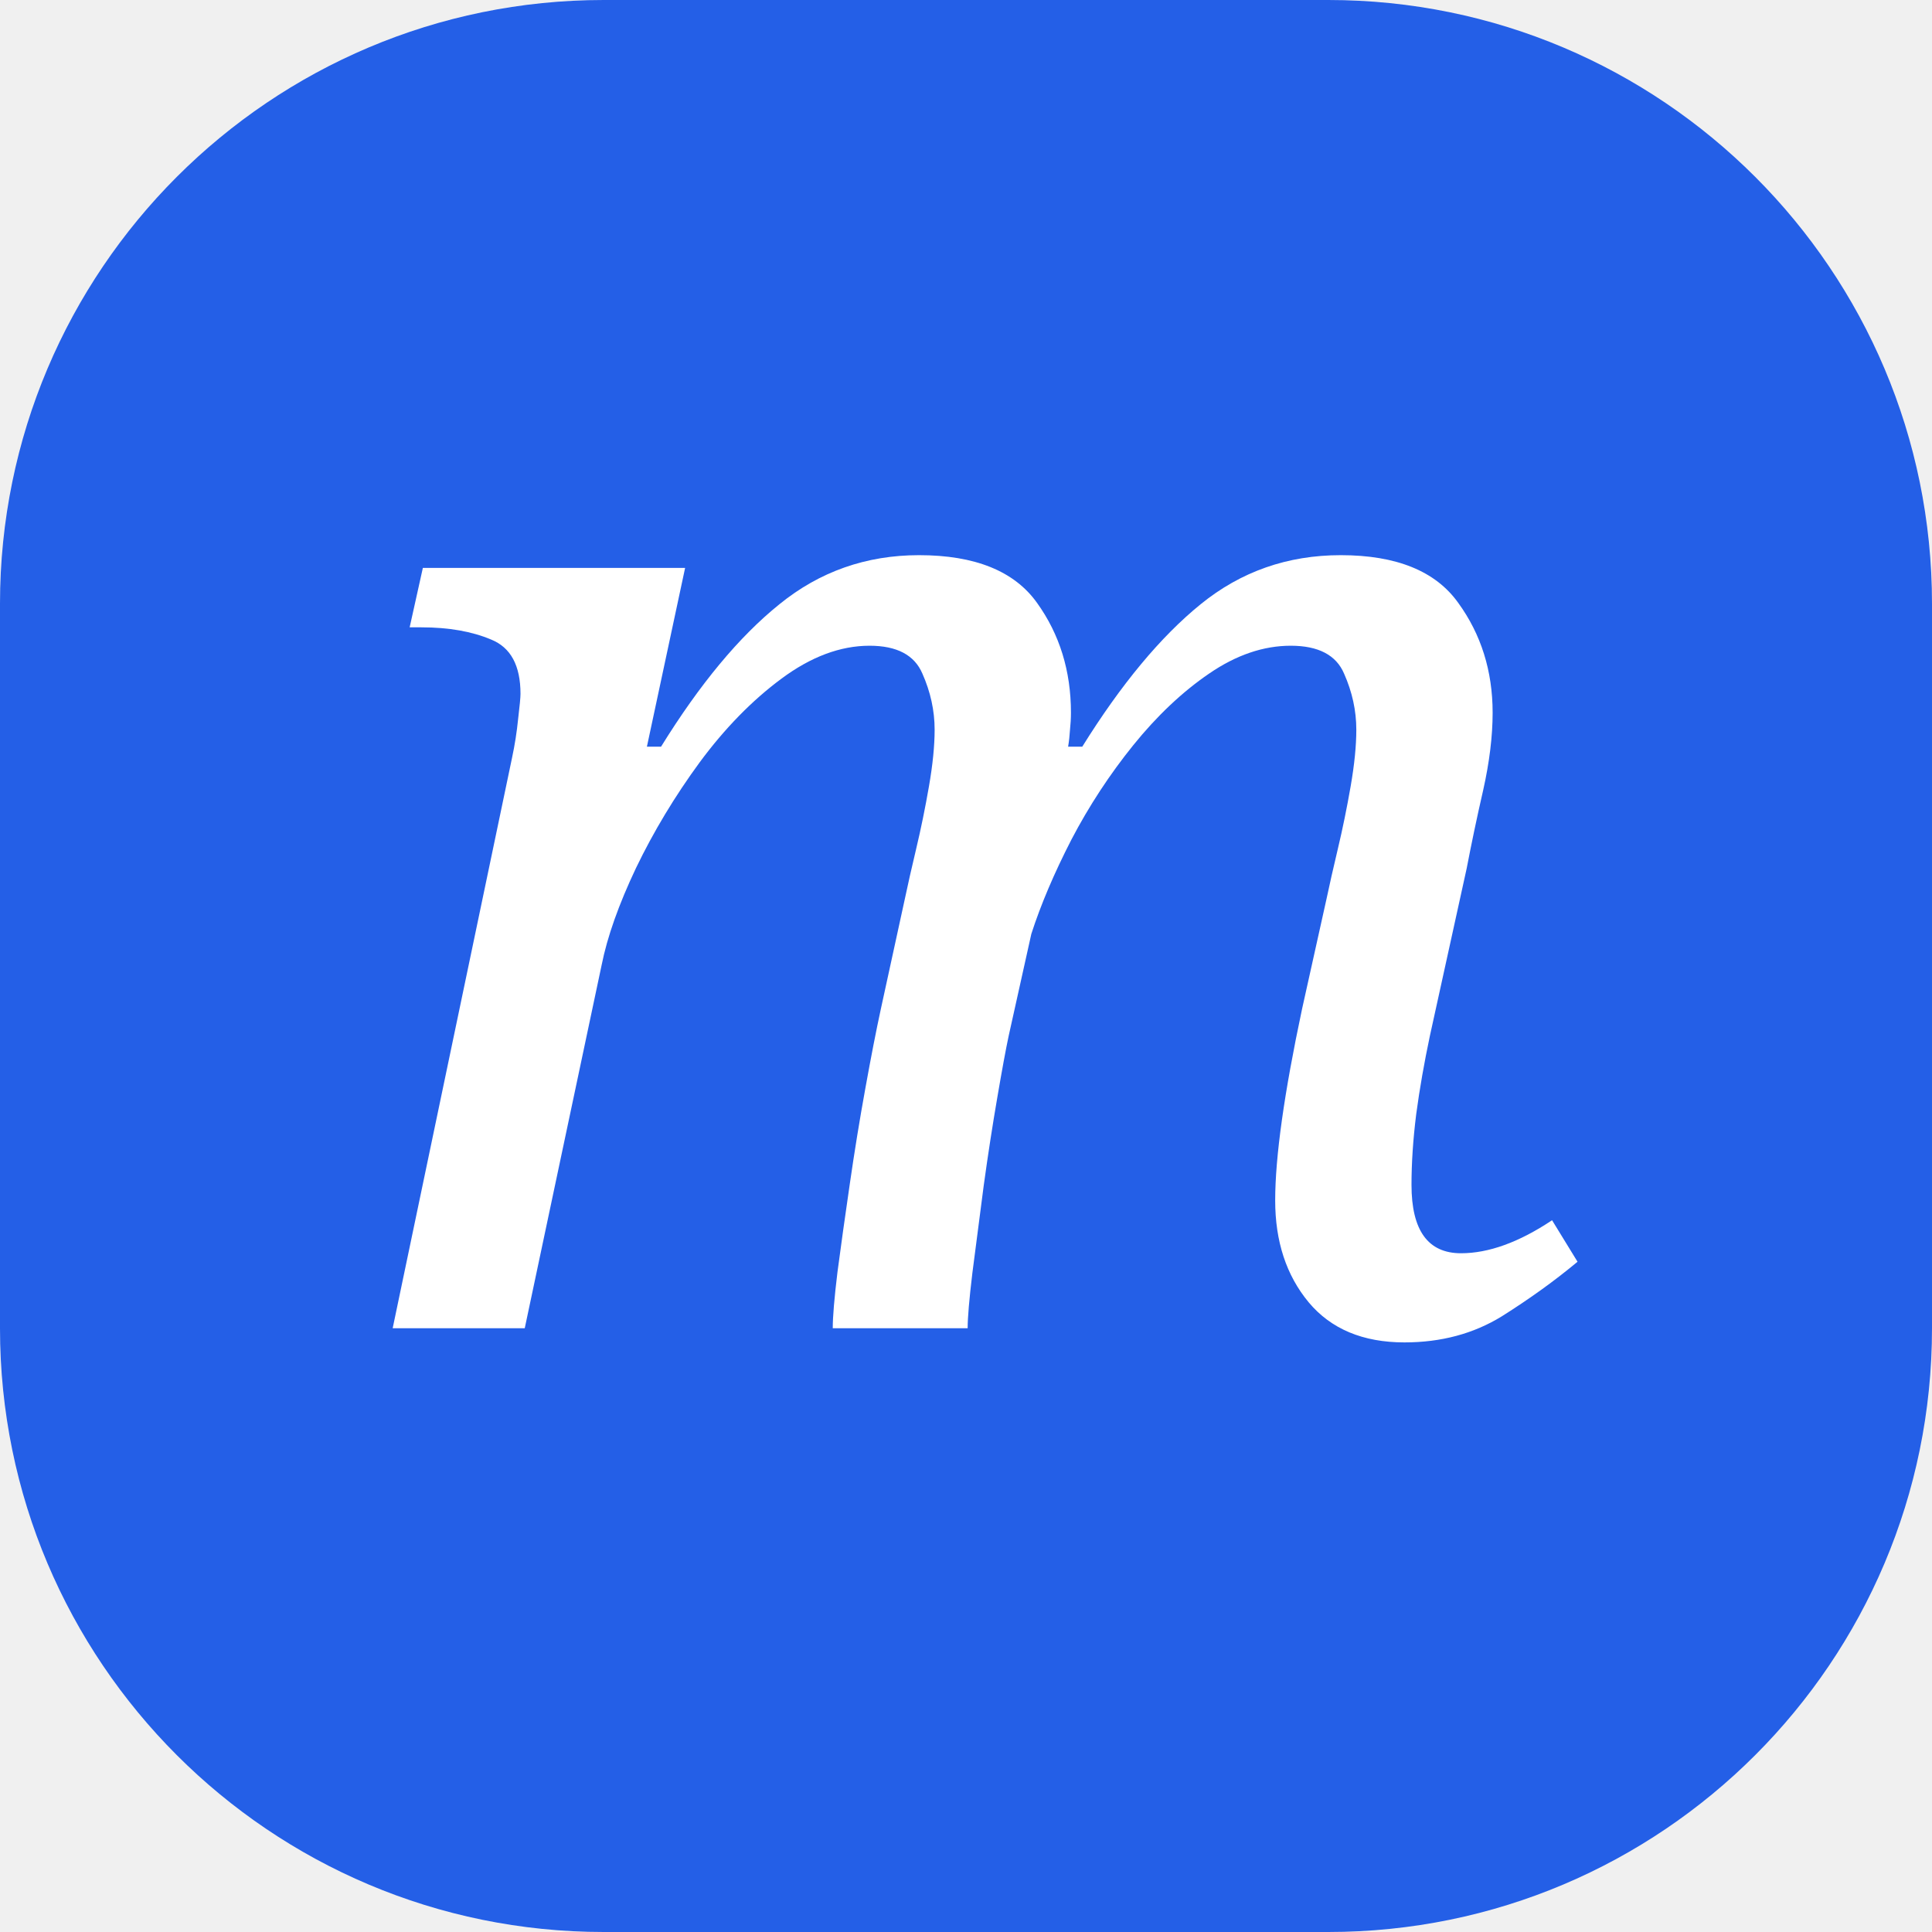
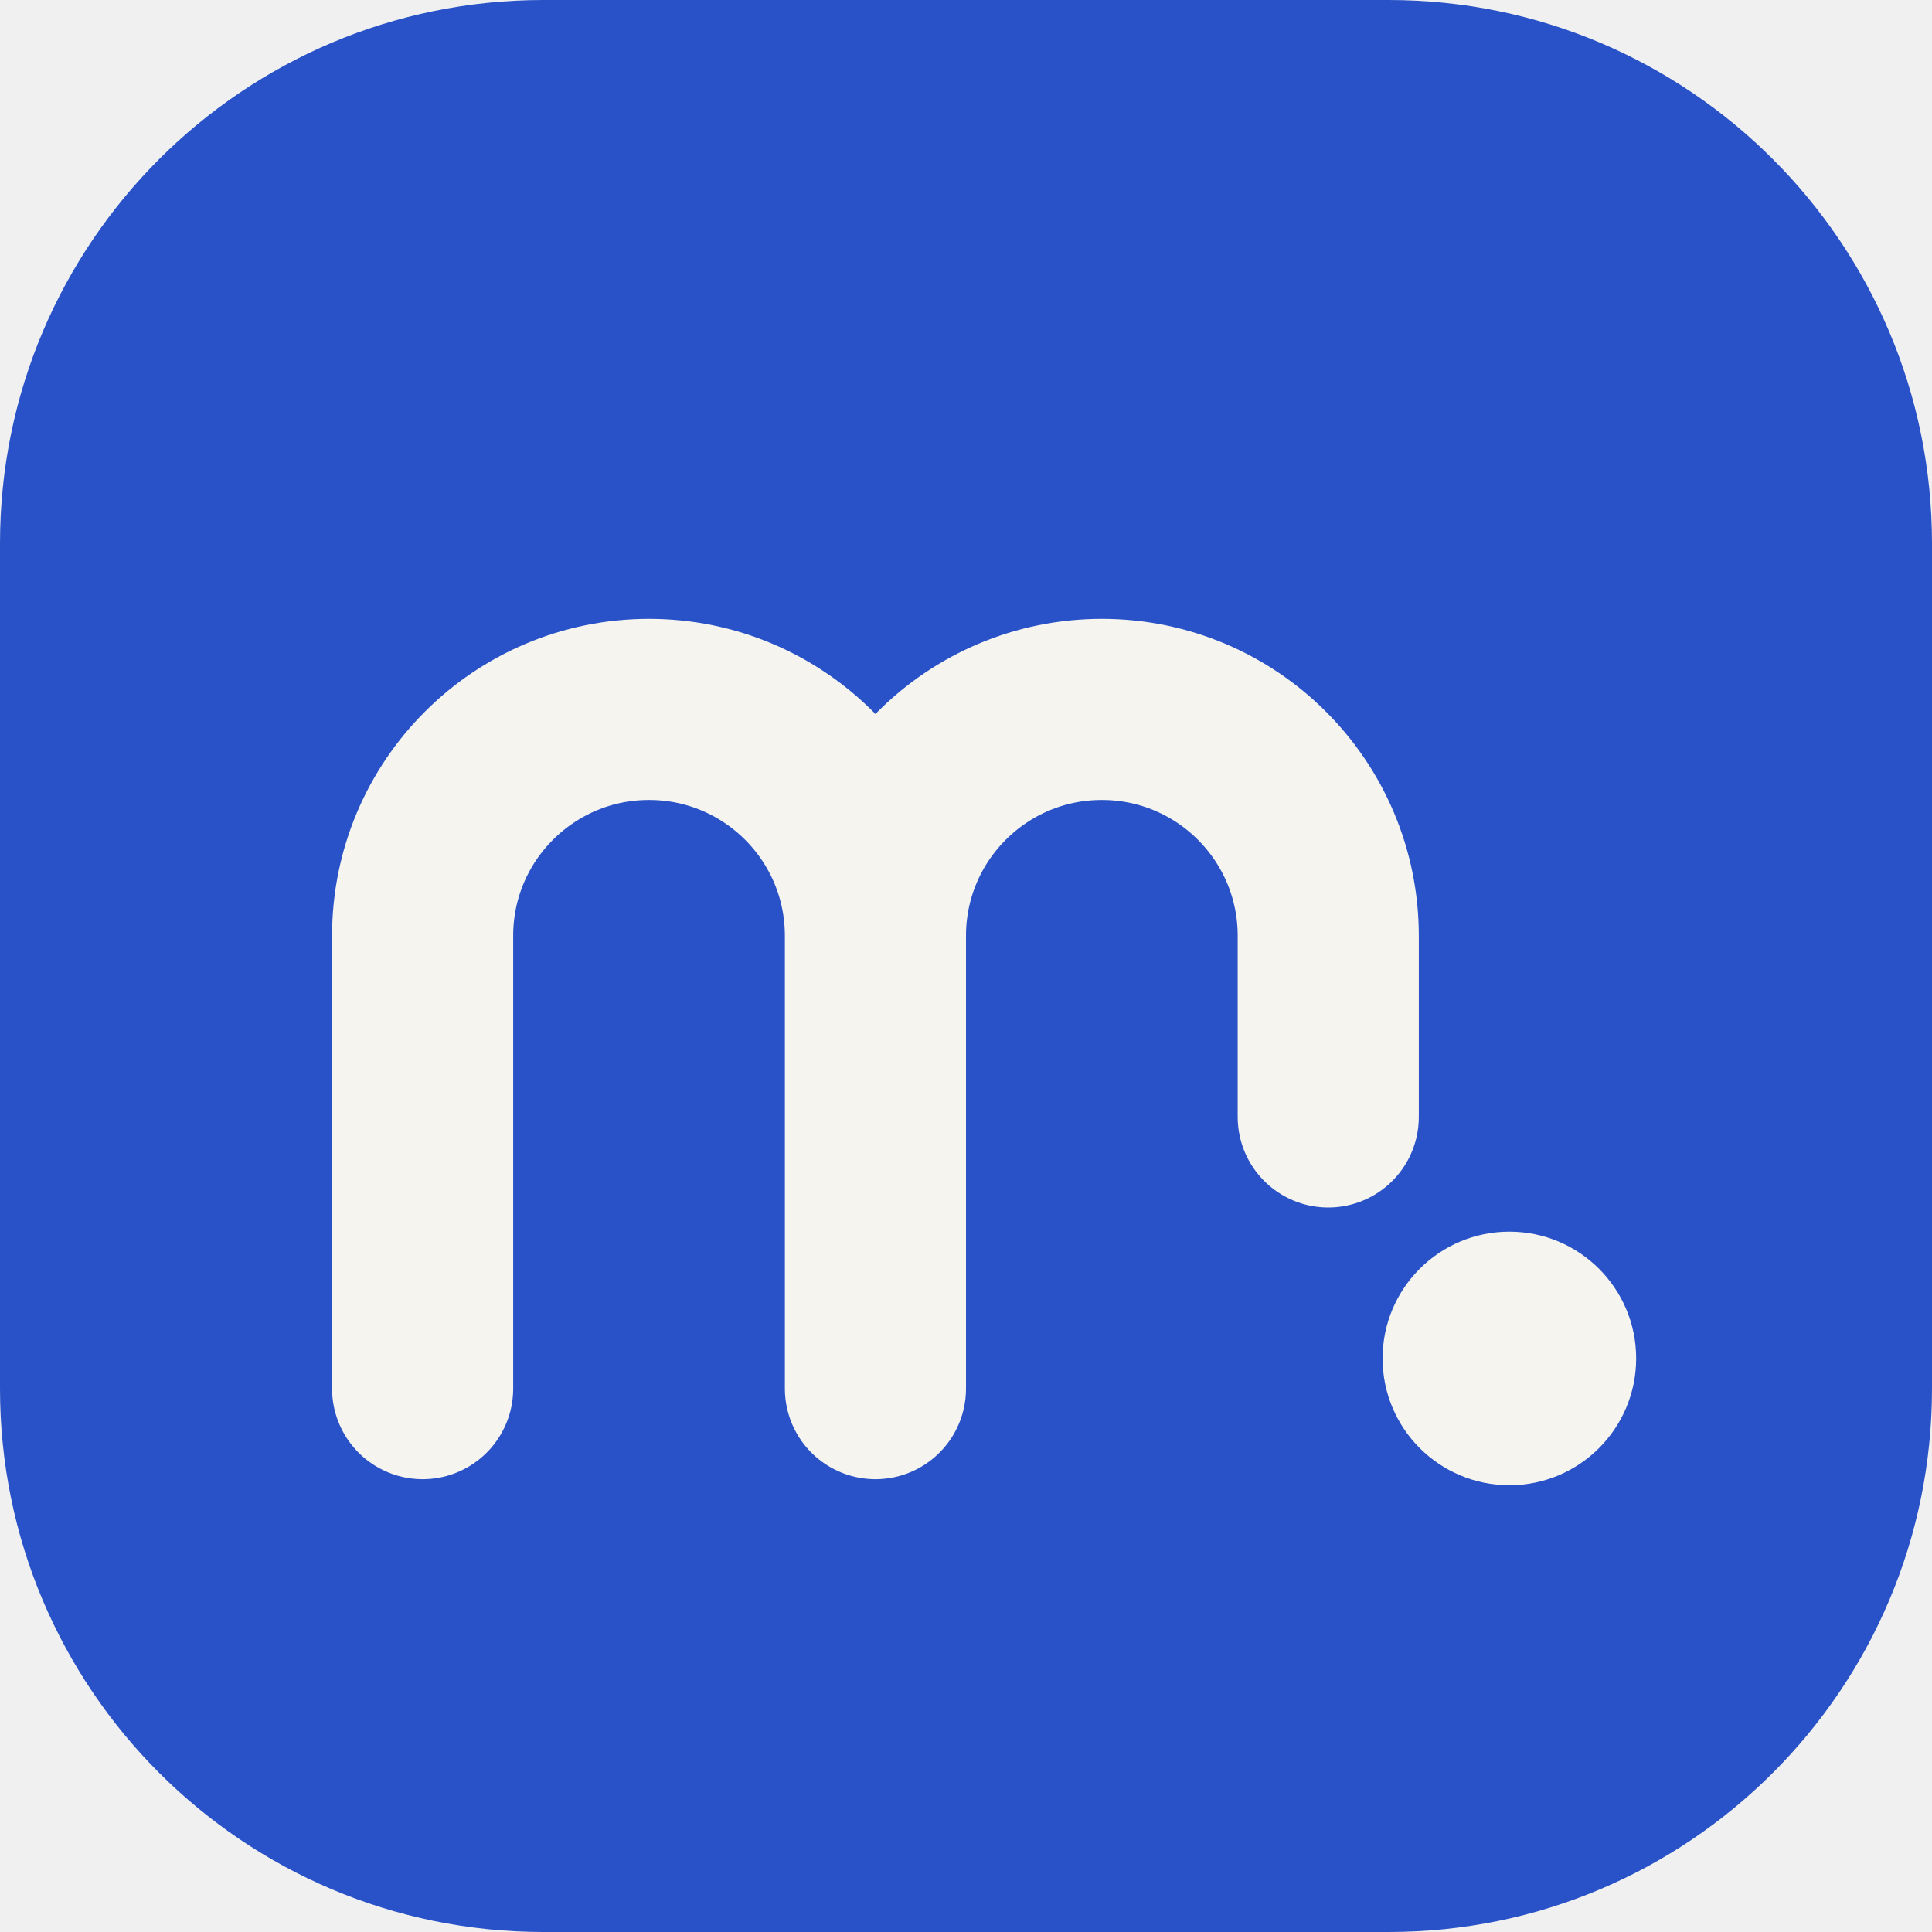
<svg xmlns="http://www.w3.org/2000/svg" viewBox="0 0 64 64">
-   <rect width="64" height="64" rx="20" fill="#245fe7" />
-   <text x="32" y="44" fill="white" font-family="Georgia,serif" font-style="italic" font-size="47" text-anchor="middle">m</text>
+   <rect width="64" height="64" rx="18" fill="#2952c8" />
+   <path d="M14 46V31a7.5 7.5 0 0 1 15 0v15M29 31a7.5 7.5 0 0 1 15 0v6" fill="none" stroke="#f5f4ee" stroke-width="6" stroke-linecap="round" stroke-linejoin="round" />
+   <circle cx="50" cy="45" r="4.2" fill="#f5f4ee" />
</svg>
